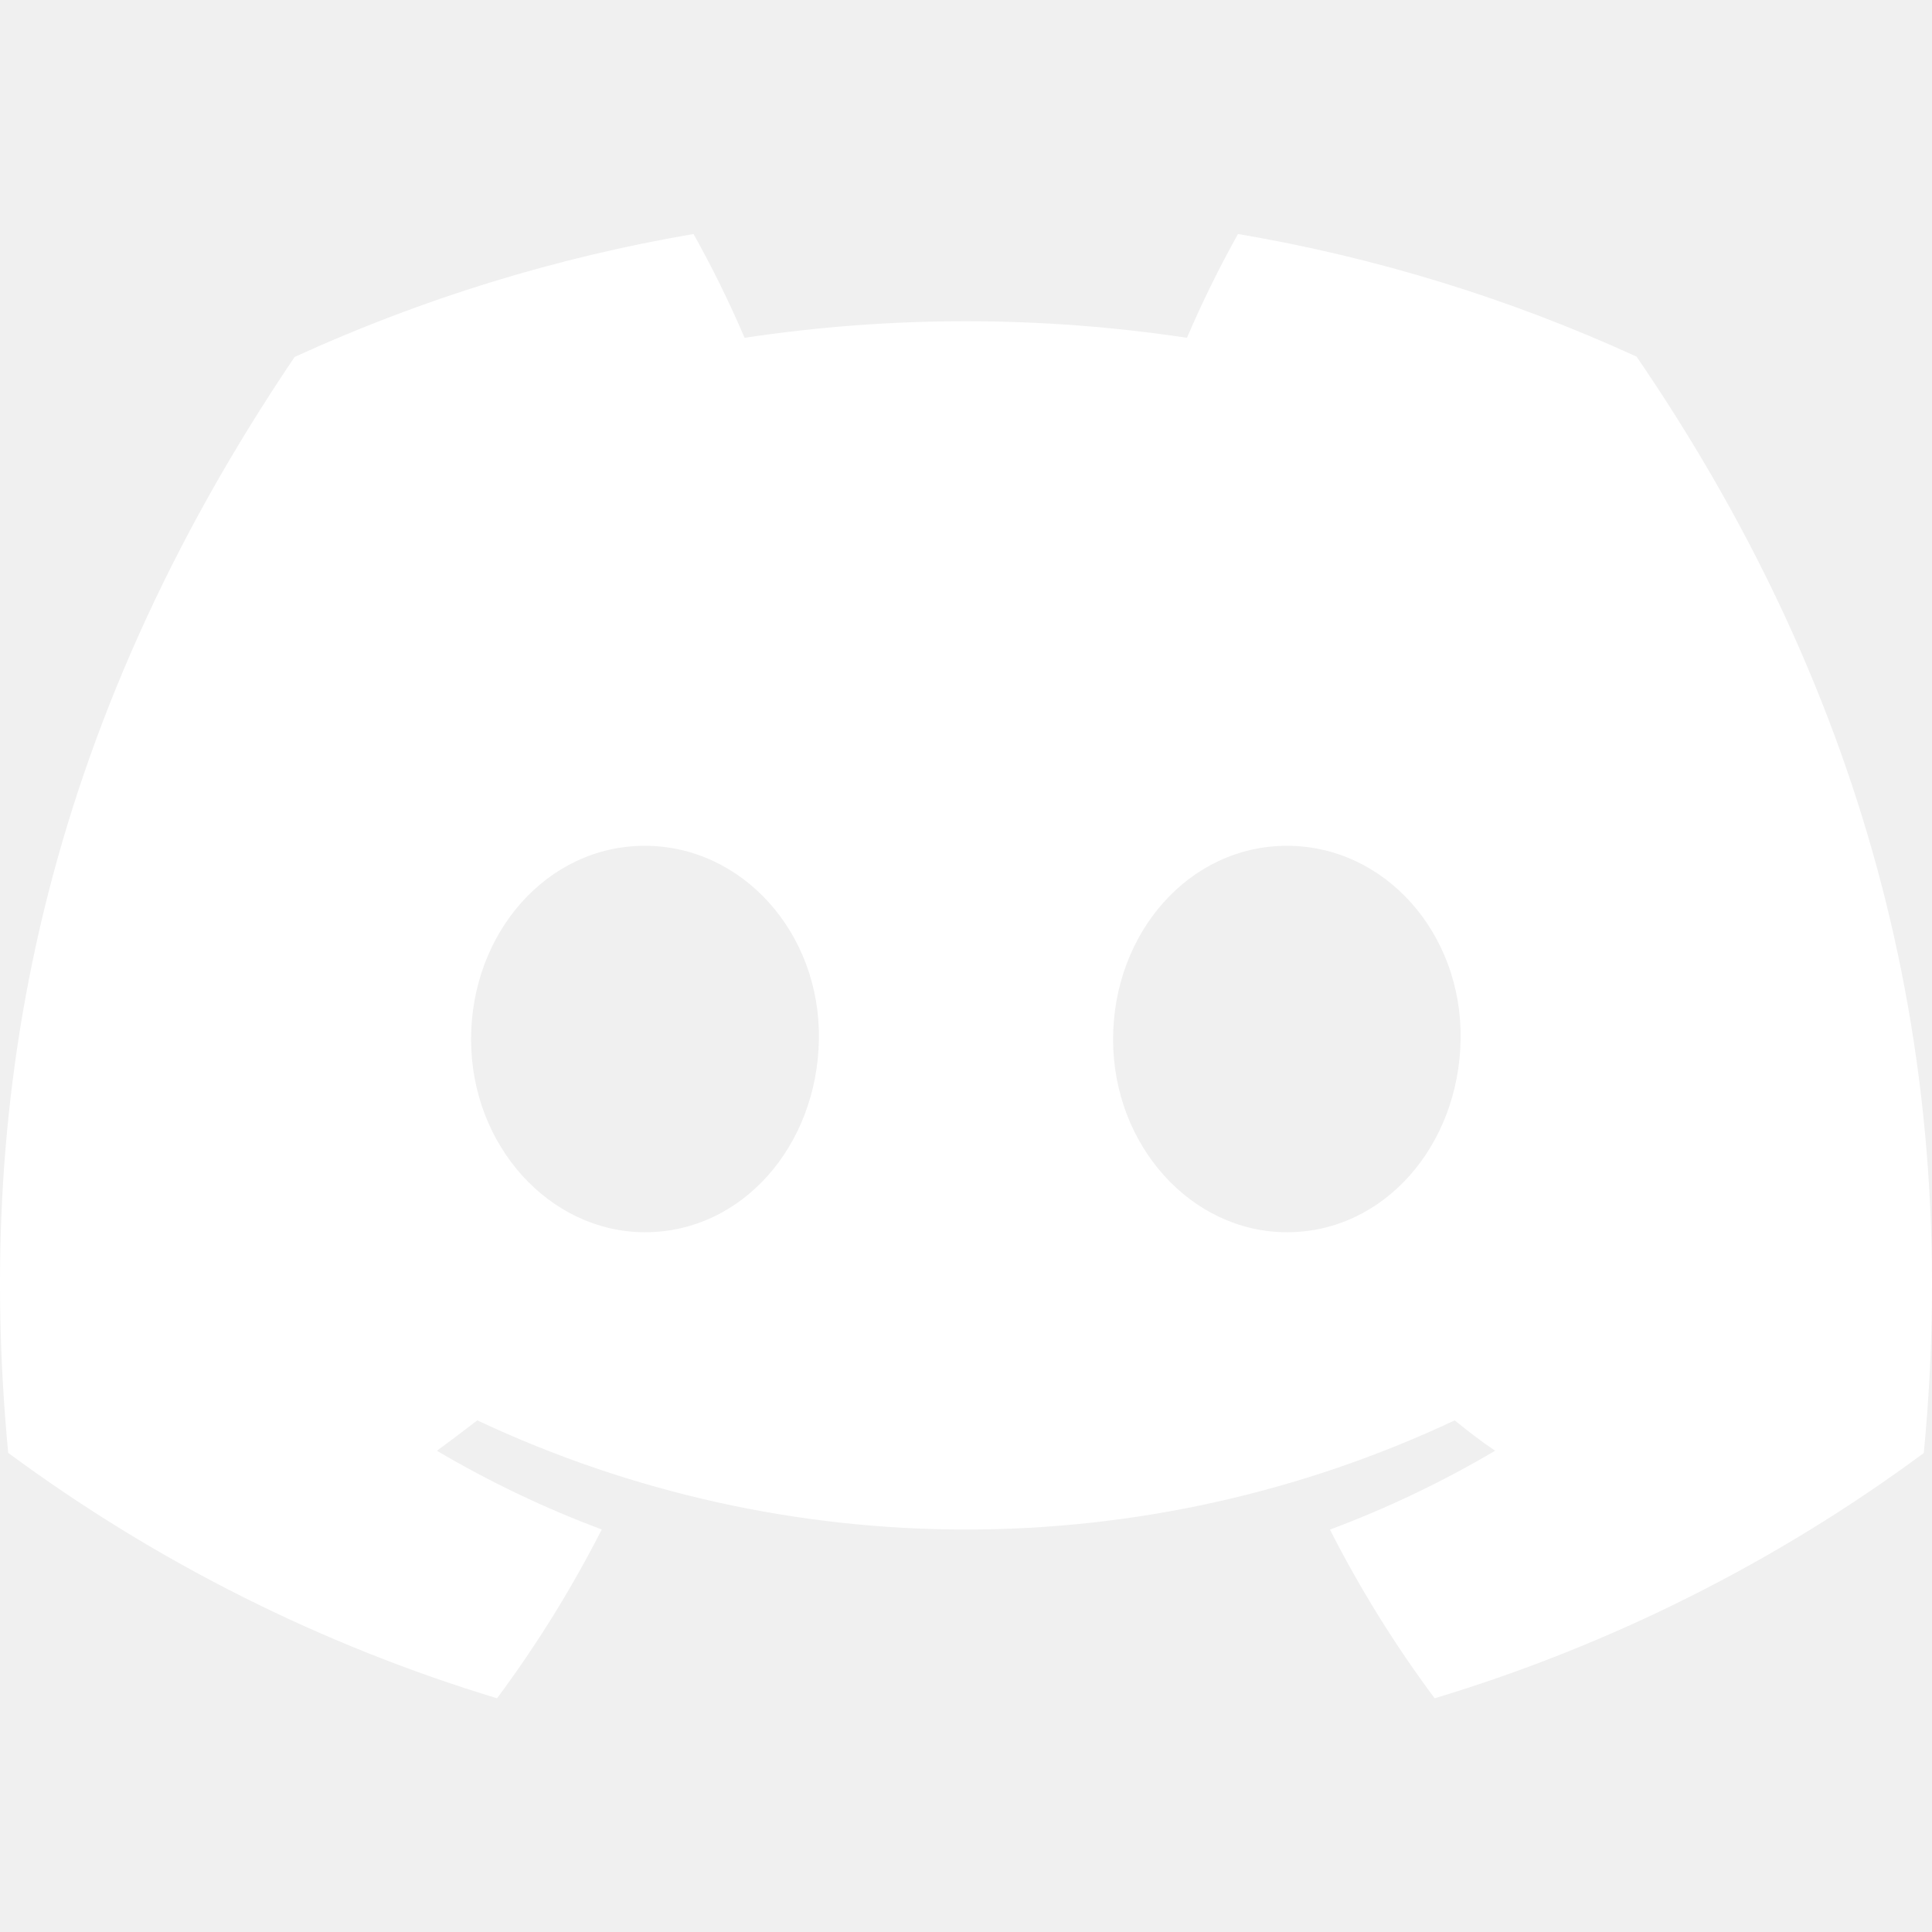
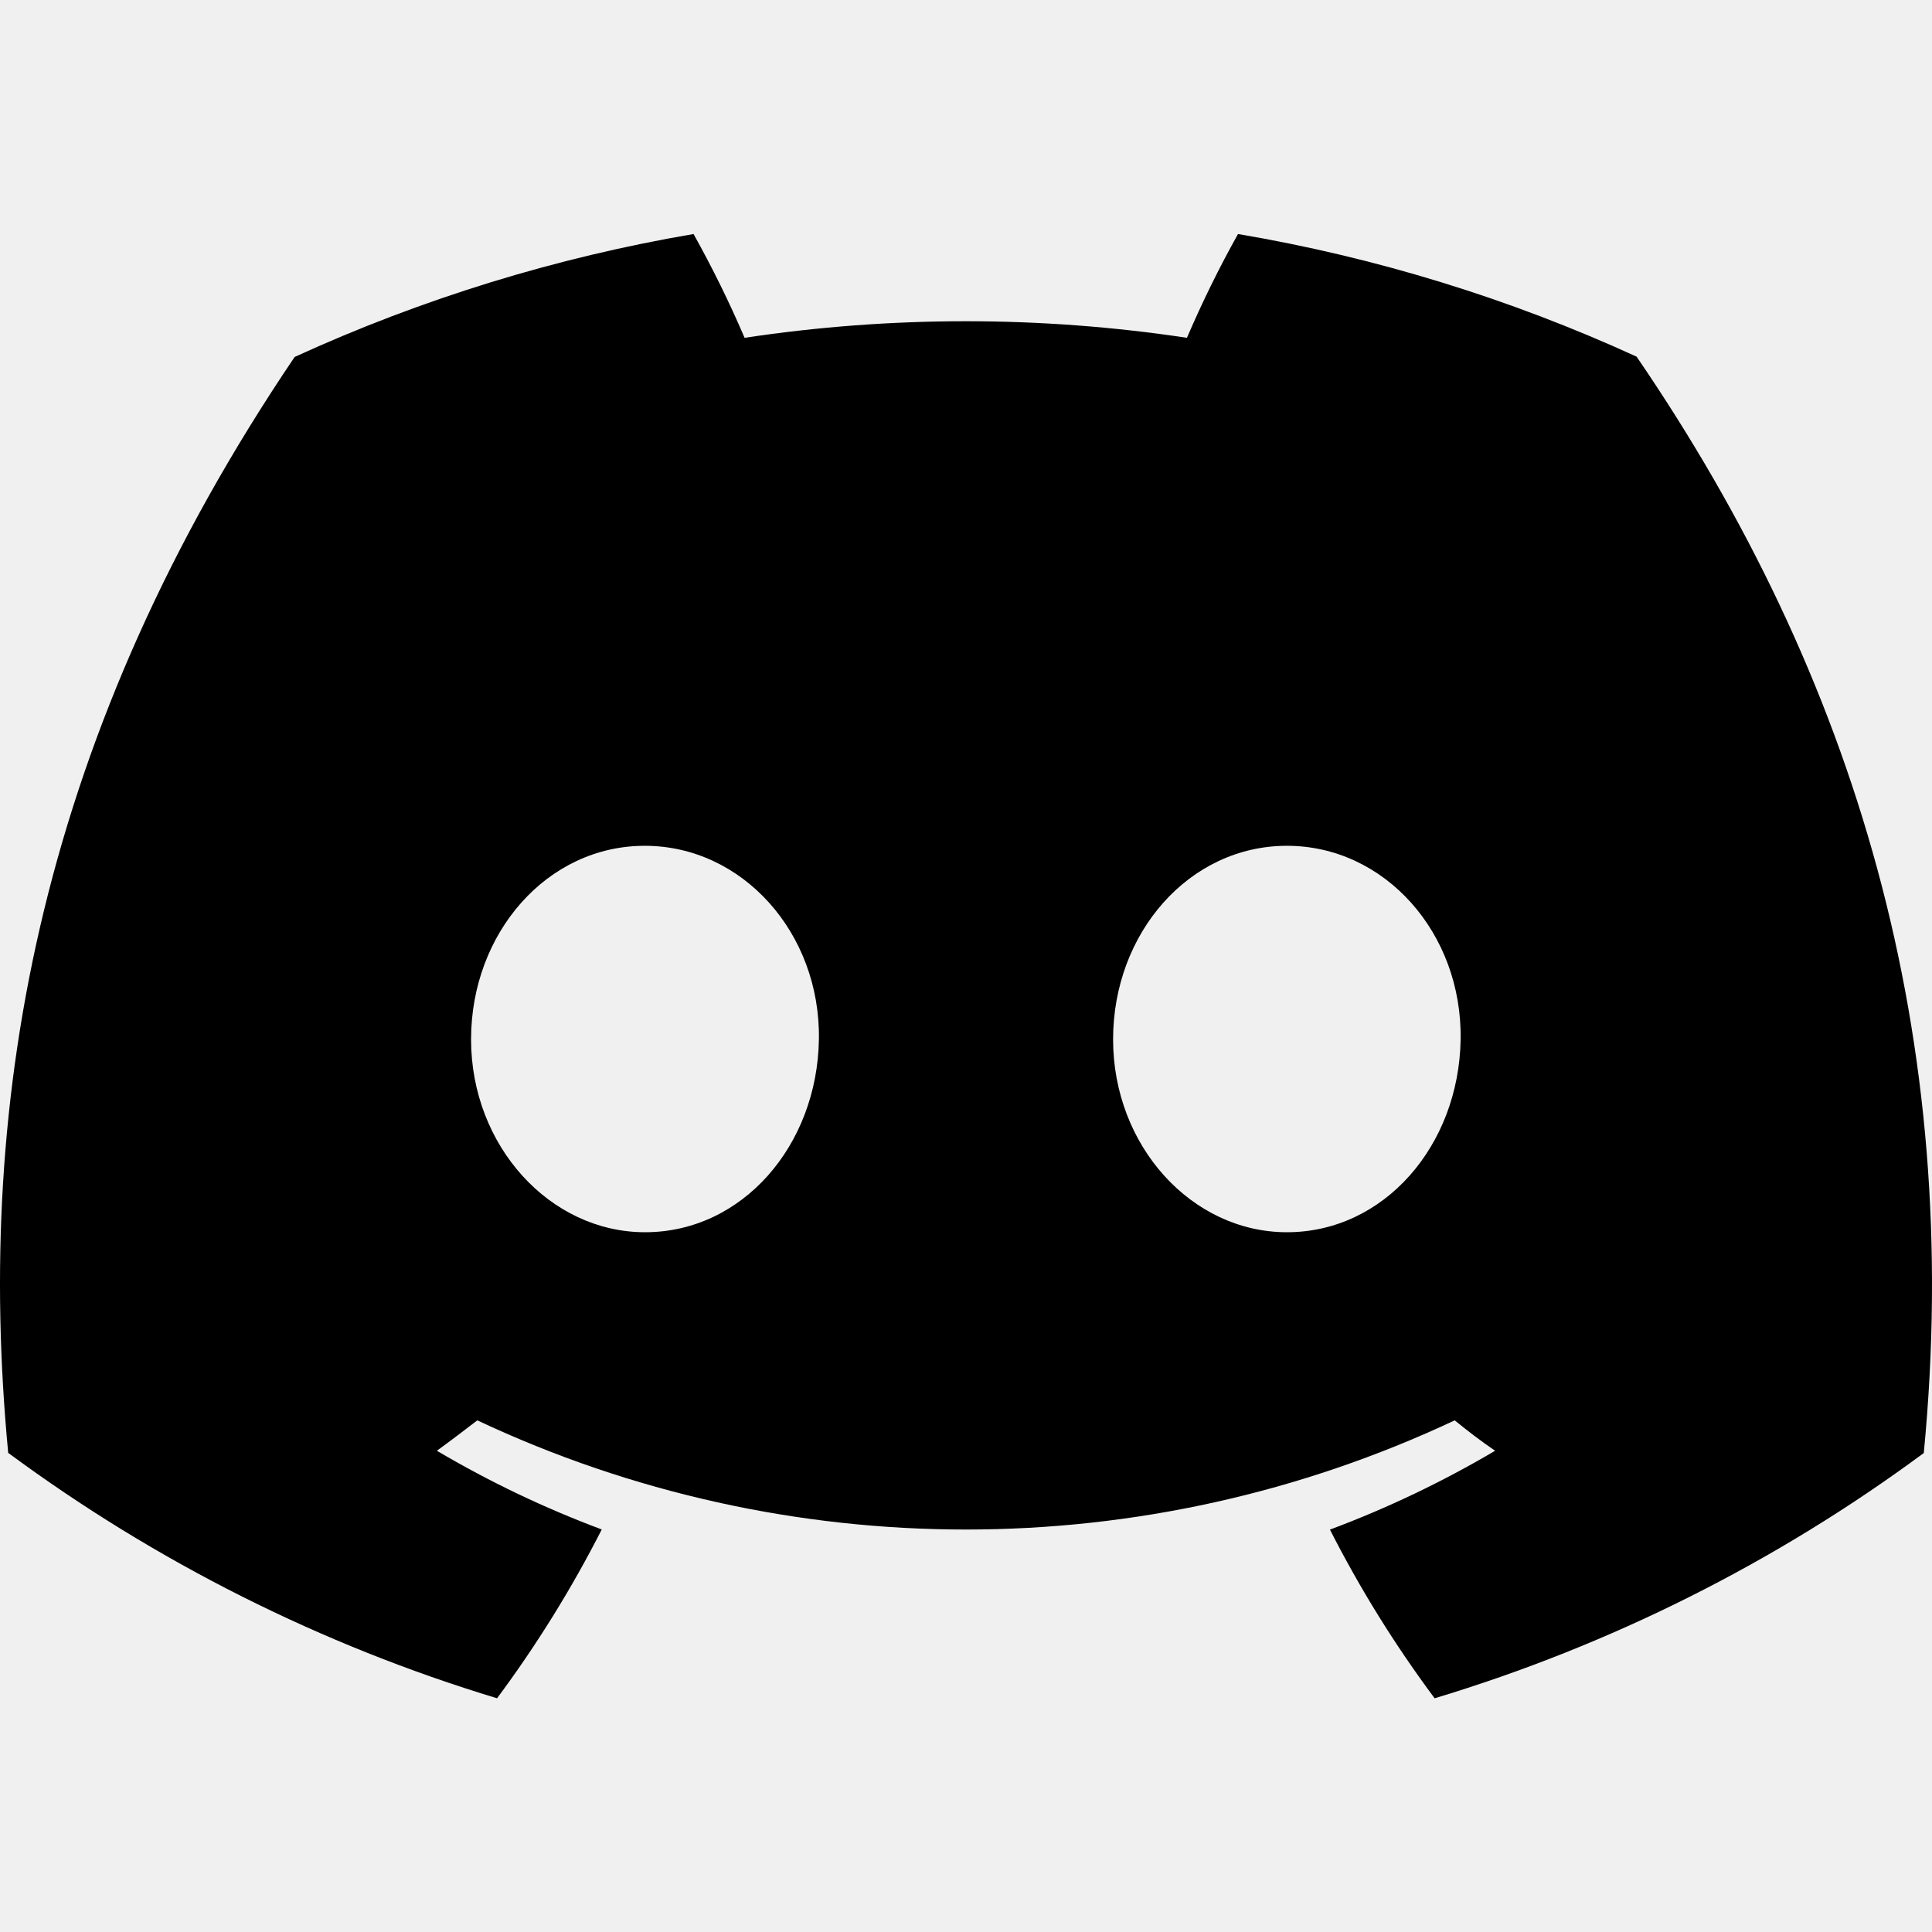
- <svg xmlns="http://www.w3.org/2000/svg" version="1.1" viewBox="0 0 127.14 127.14" fill="#fff">
+ <svg xmlns="http://www.w3.org/2000/svg" version="1.1" viewBox="0 0 127.14 127.14">
  <g transform="translate(0, 15.4)">
    <path d="m107.7 8.07a105.15 105.15 0 0 0-26.23-8.07 72.06 72.06 0 0 0-3.36 6.83 97.68 97.68 0 0 0-29.11 0 72.37 72.37 0 0 0-3.36-6.83 105.89 105.89 0 0 0-26.25 8.09c-16.6 24.56-21.1 48.51-18.85 72.12a105.73 105.73 0 0 0 32.17 16.15 77.7 77.7 0 0 0 6.89-11.11 68.42 68.42 0 0 1-10.85-5.18c0.91-0.66 1.8-1.34 2.66-2a75.57 75.57 0 0 0 64.32 0c0.87 0.71 1.76 1.39 2.66 2a68.68 68.68 0 0 1-10.87 5.19 77 77 0 0 0 6.89 11.1 105.25 105.25 0 0 0 32.19-16.14c2.64-27.38-4.51-51.11-18.9-72.15zm-65.25 57.62c-6.27 0-11.45-5.69-11.45-12.69s5-12.74 11.43-12.74 11.57 5.74 11.46 12.74-5.05 12.69-11.44 12.69zm42.24 0c-6.28 0-11.44-5.69-11.44-12.69s5-12.74 11.44-12.74 11.54 5.74 11.43 12.74-5.04 12.69-11.43 12.69z" />
  </g>
</svg>
